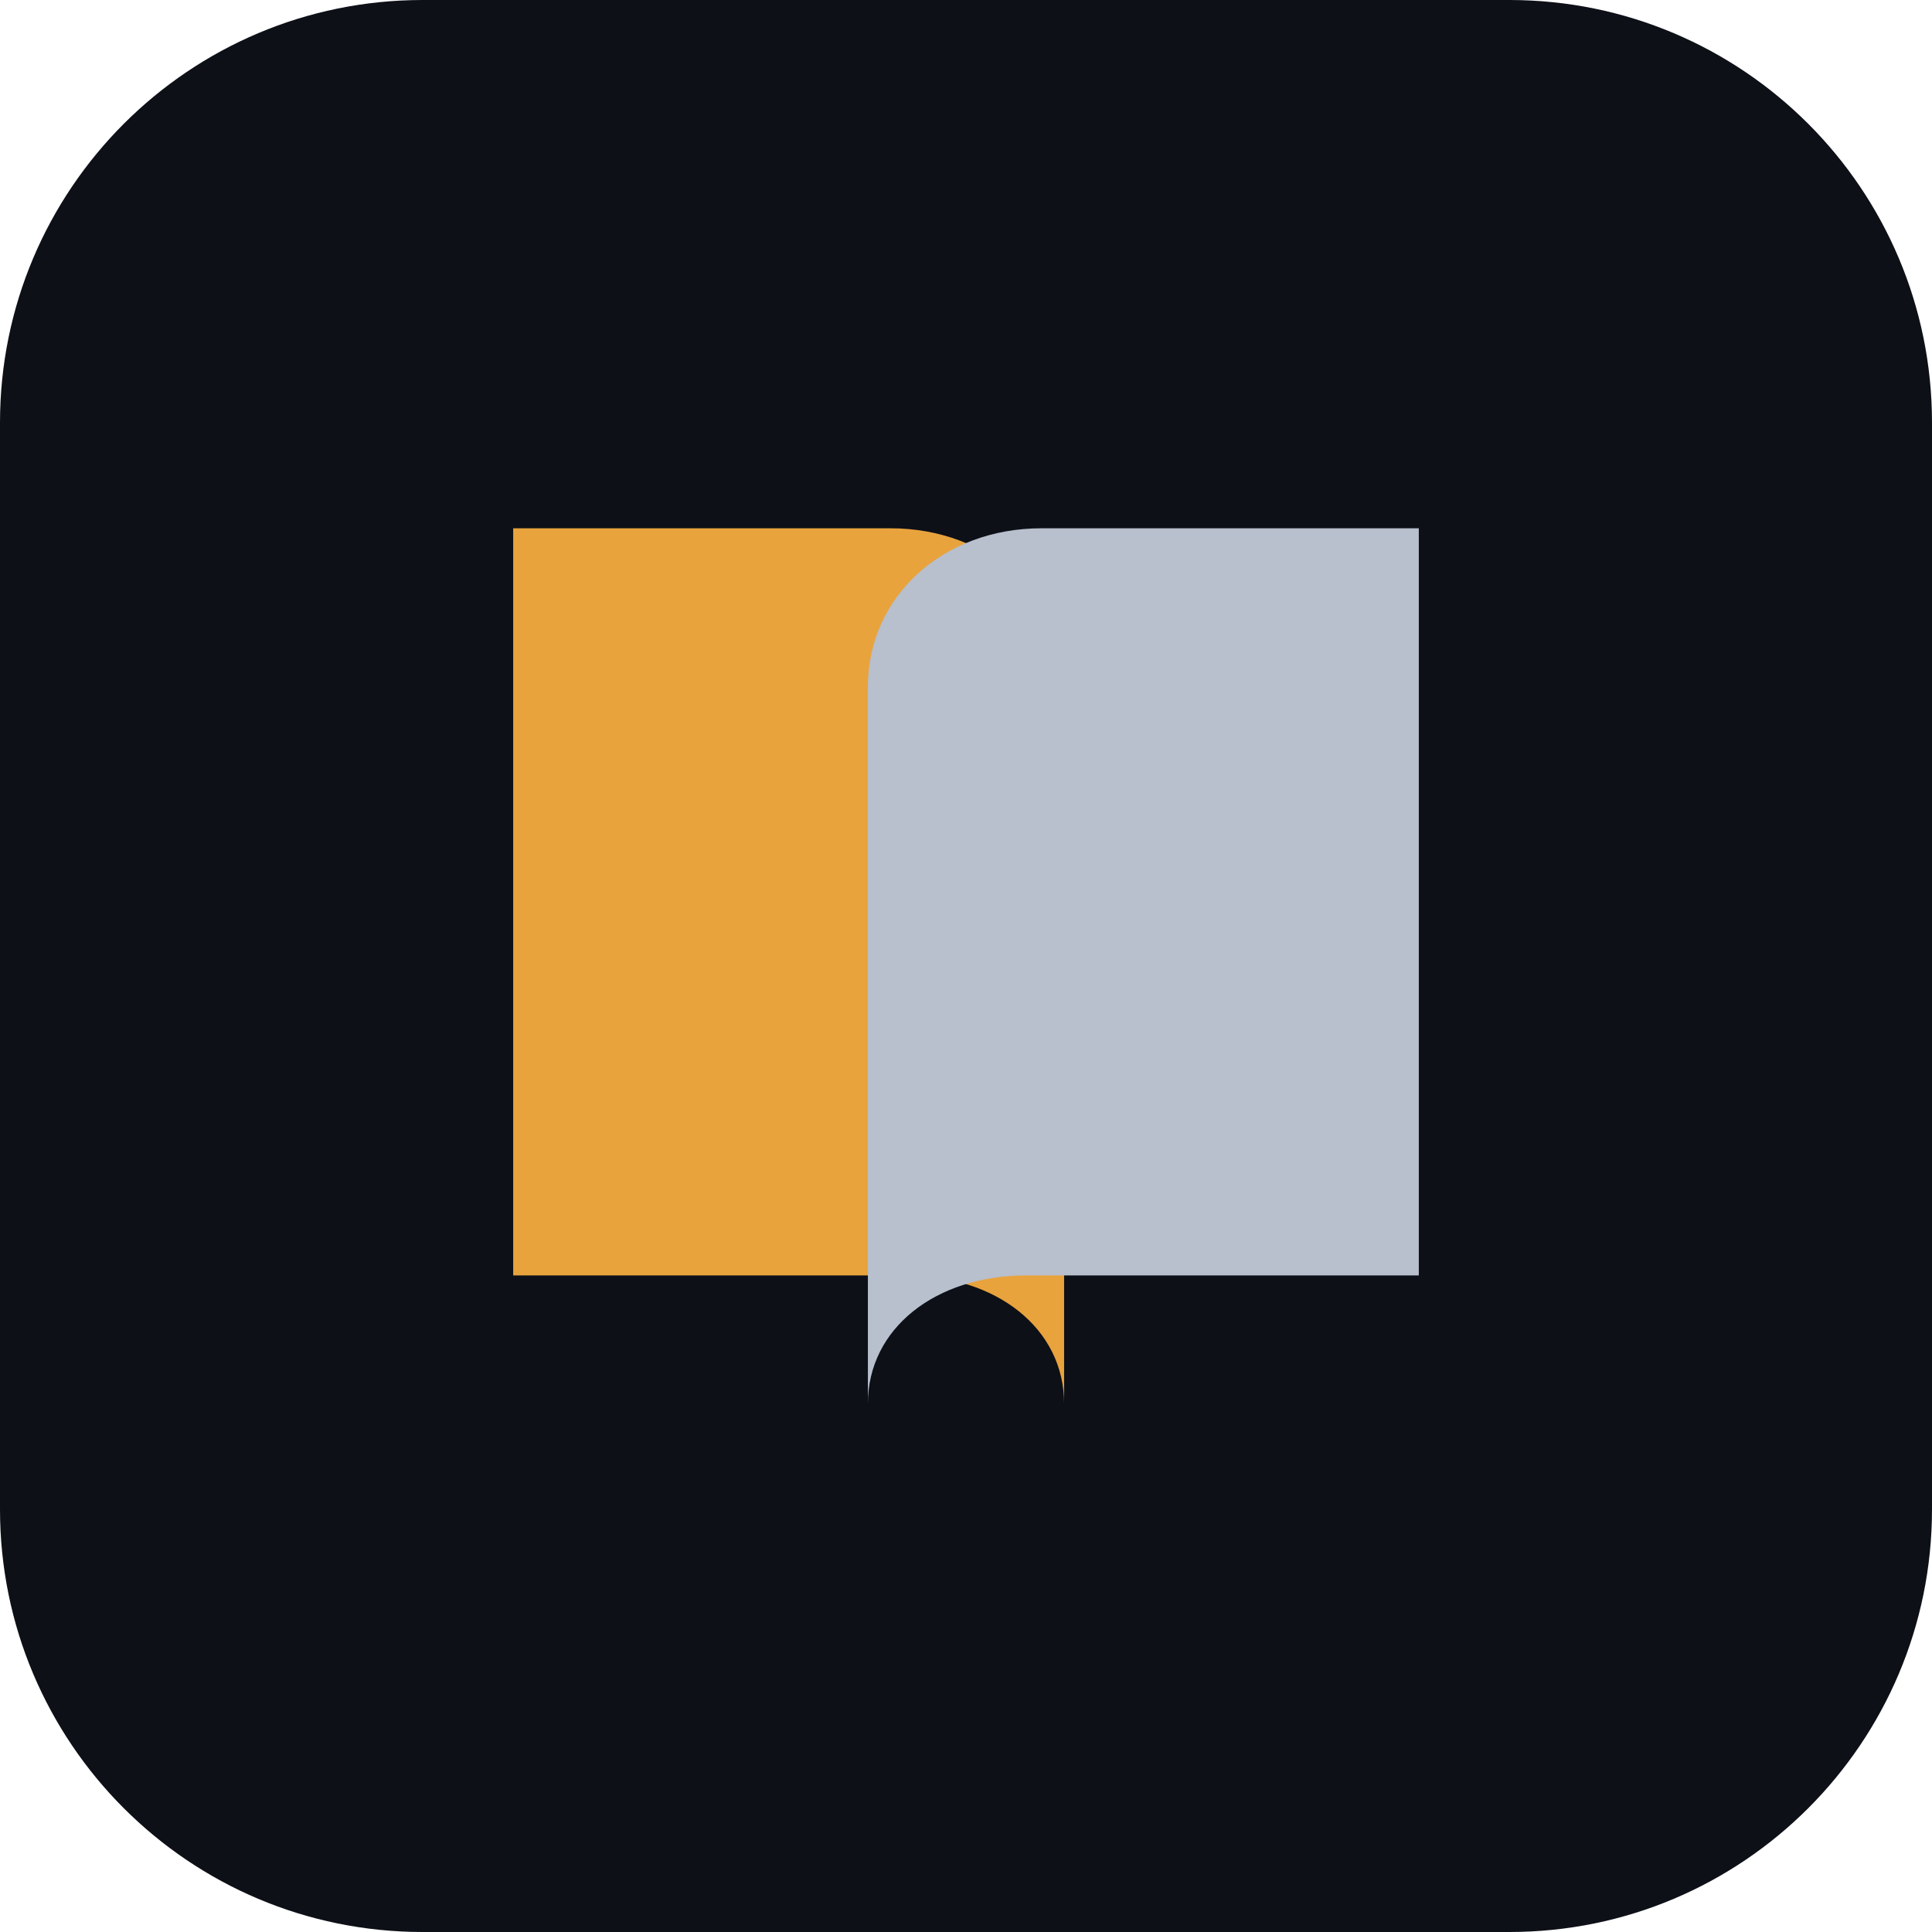
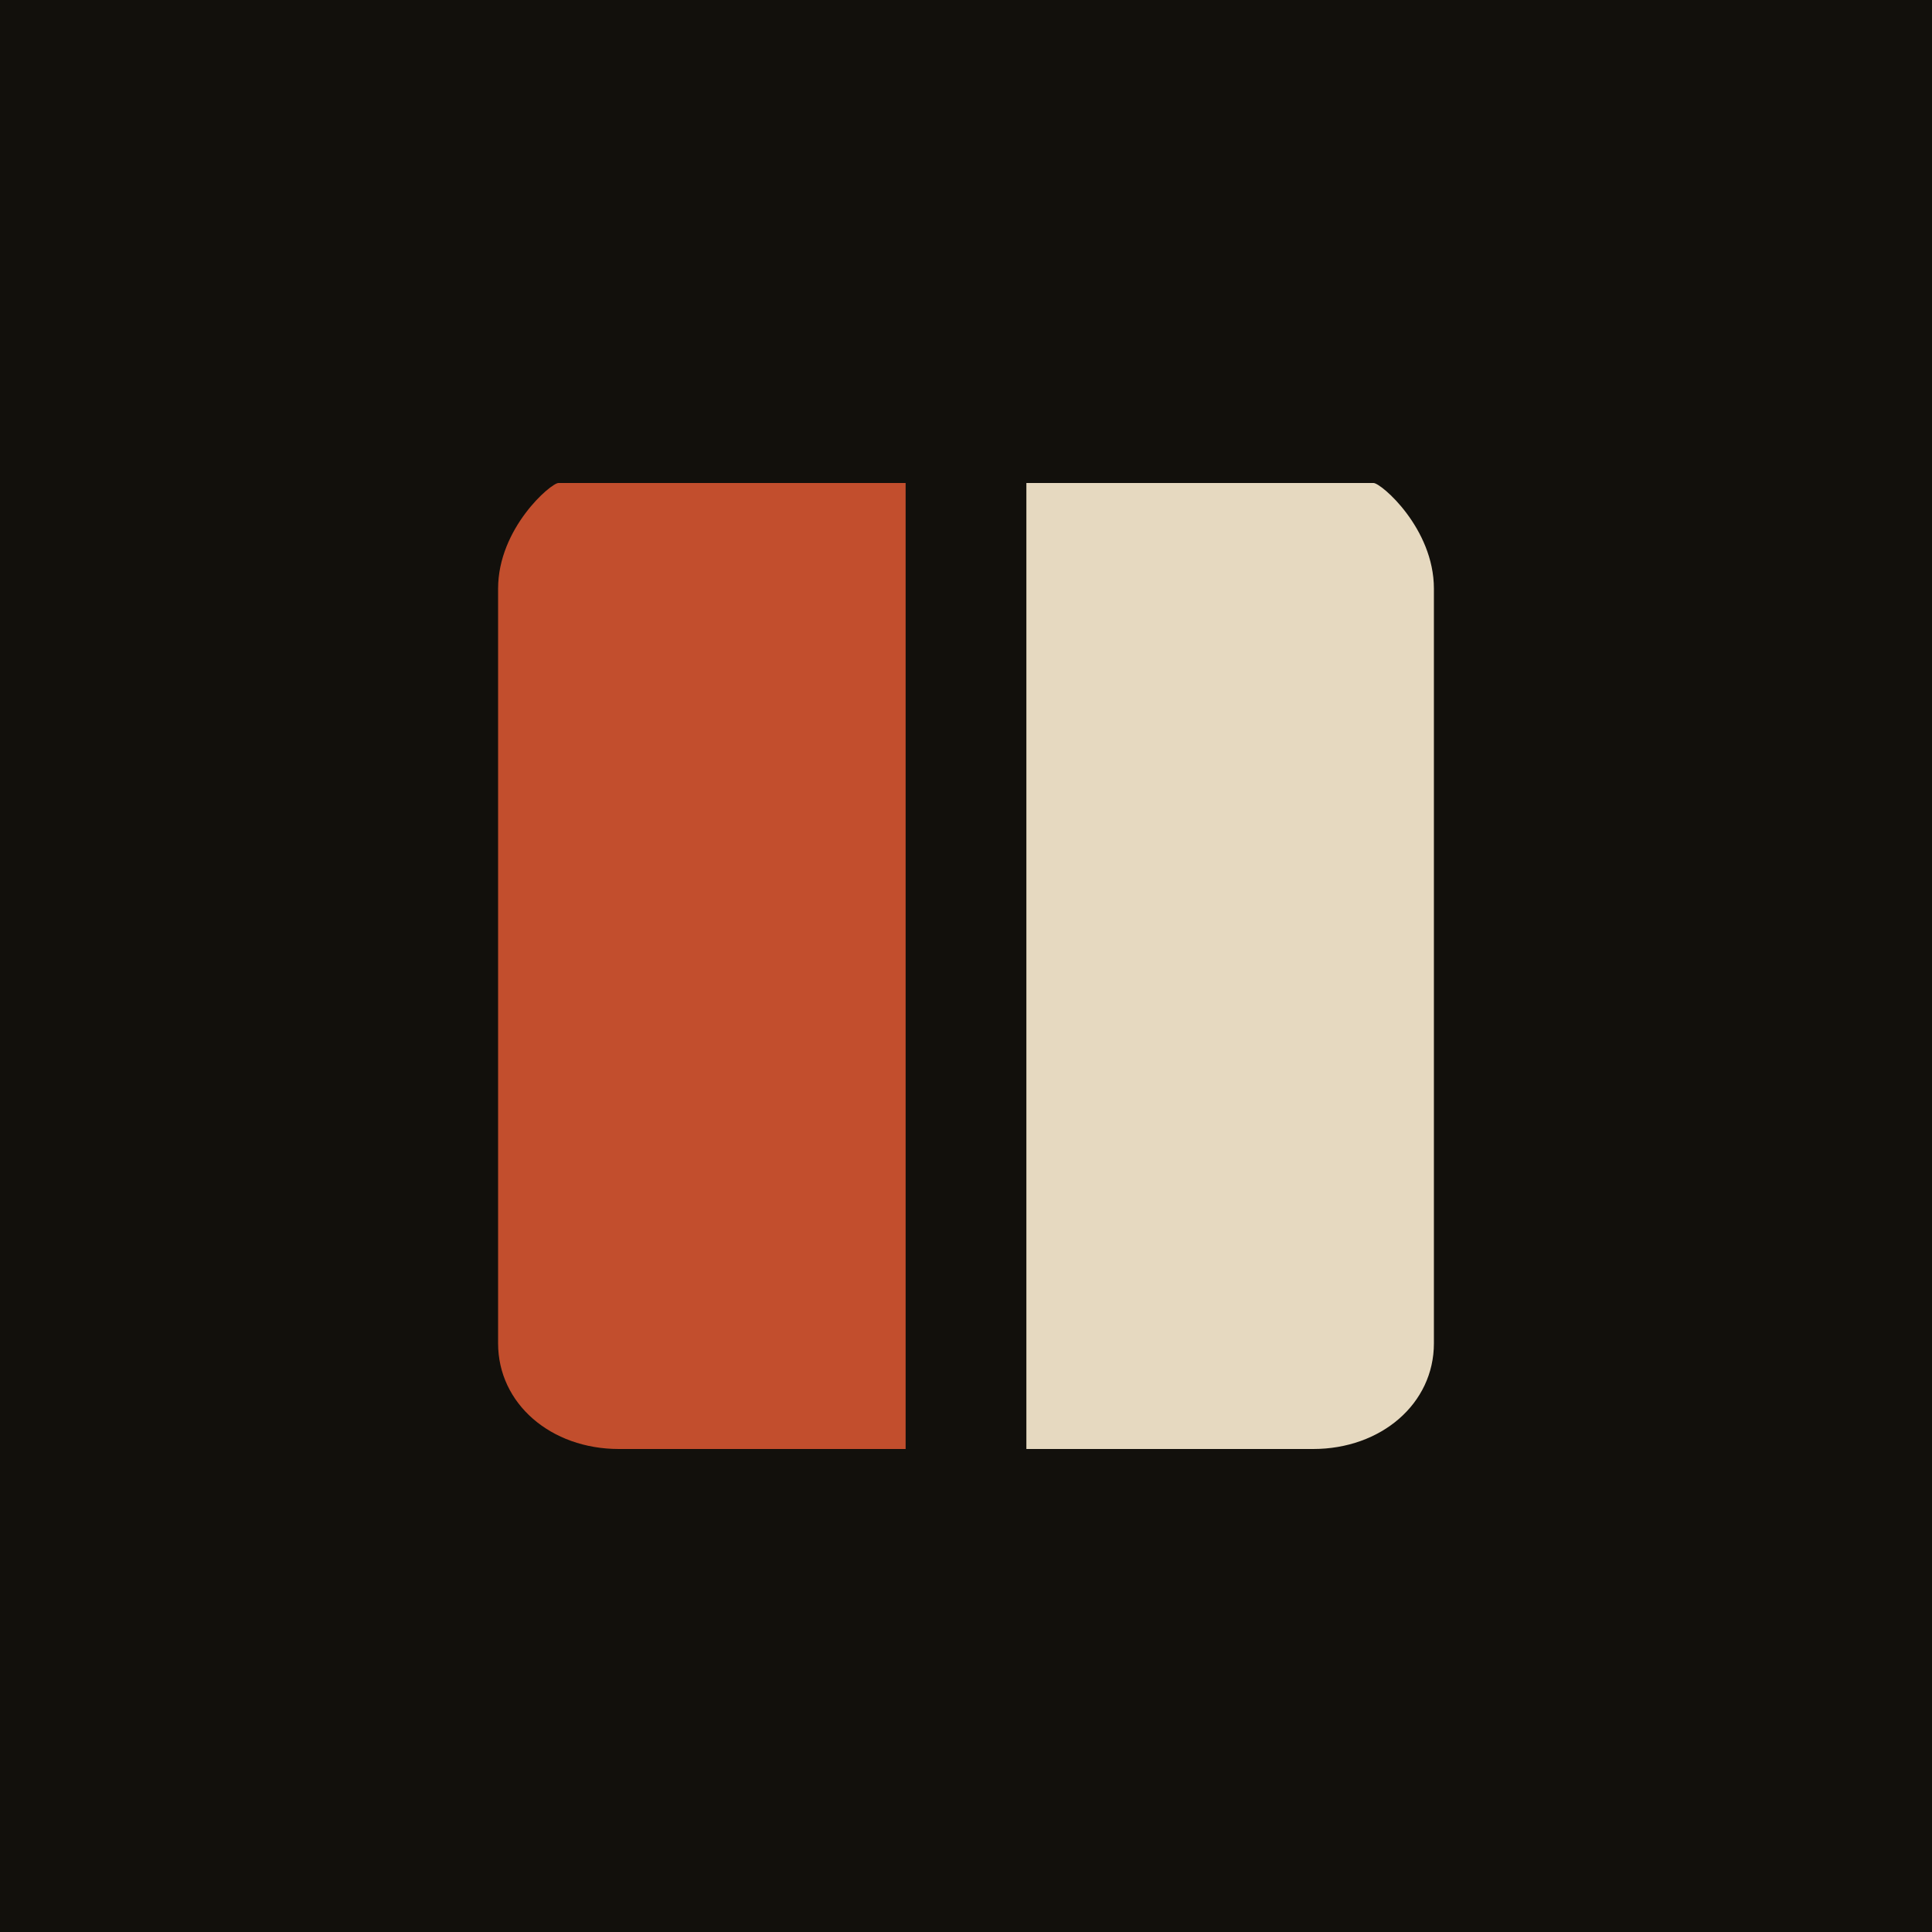
<svg xmlns="http://www.w3.org/2000/svg" viewBox="0 0 512 512">
-   <rect width="512" height="512" rx="112" fill="#0d1017" />
-   <path d="M136 140h100c26 0 46 18 46 42v190c0-20-18-34-42-34h-104z" fill="#e8a33d" />
-   <path d="M376 140H276c-26 0-46 18-46 42v190c0-20 18-34 42-34h104z" fill="#b8bfcd" />
+   <rect width="512" height="512" fill="#12100c" />
+   <path d="M148 128h92v256H164c-18 0-32-12-32-28V156c0-16 14-28 16-28z" fill="#c24e2d" />
+   <path d="M364 128h-92v256h76c18 0 32-12 32-28V156c0-16-14-28-16-28z" fill="#e6d9c0" />
</svg>
